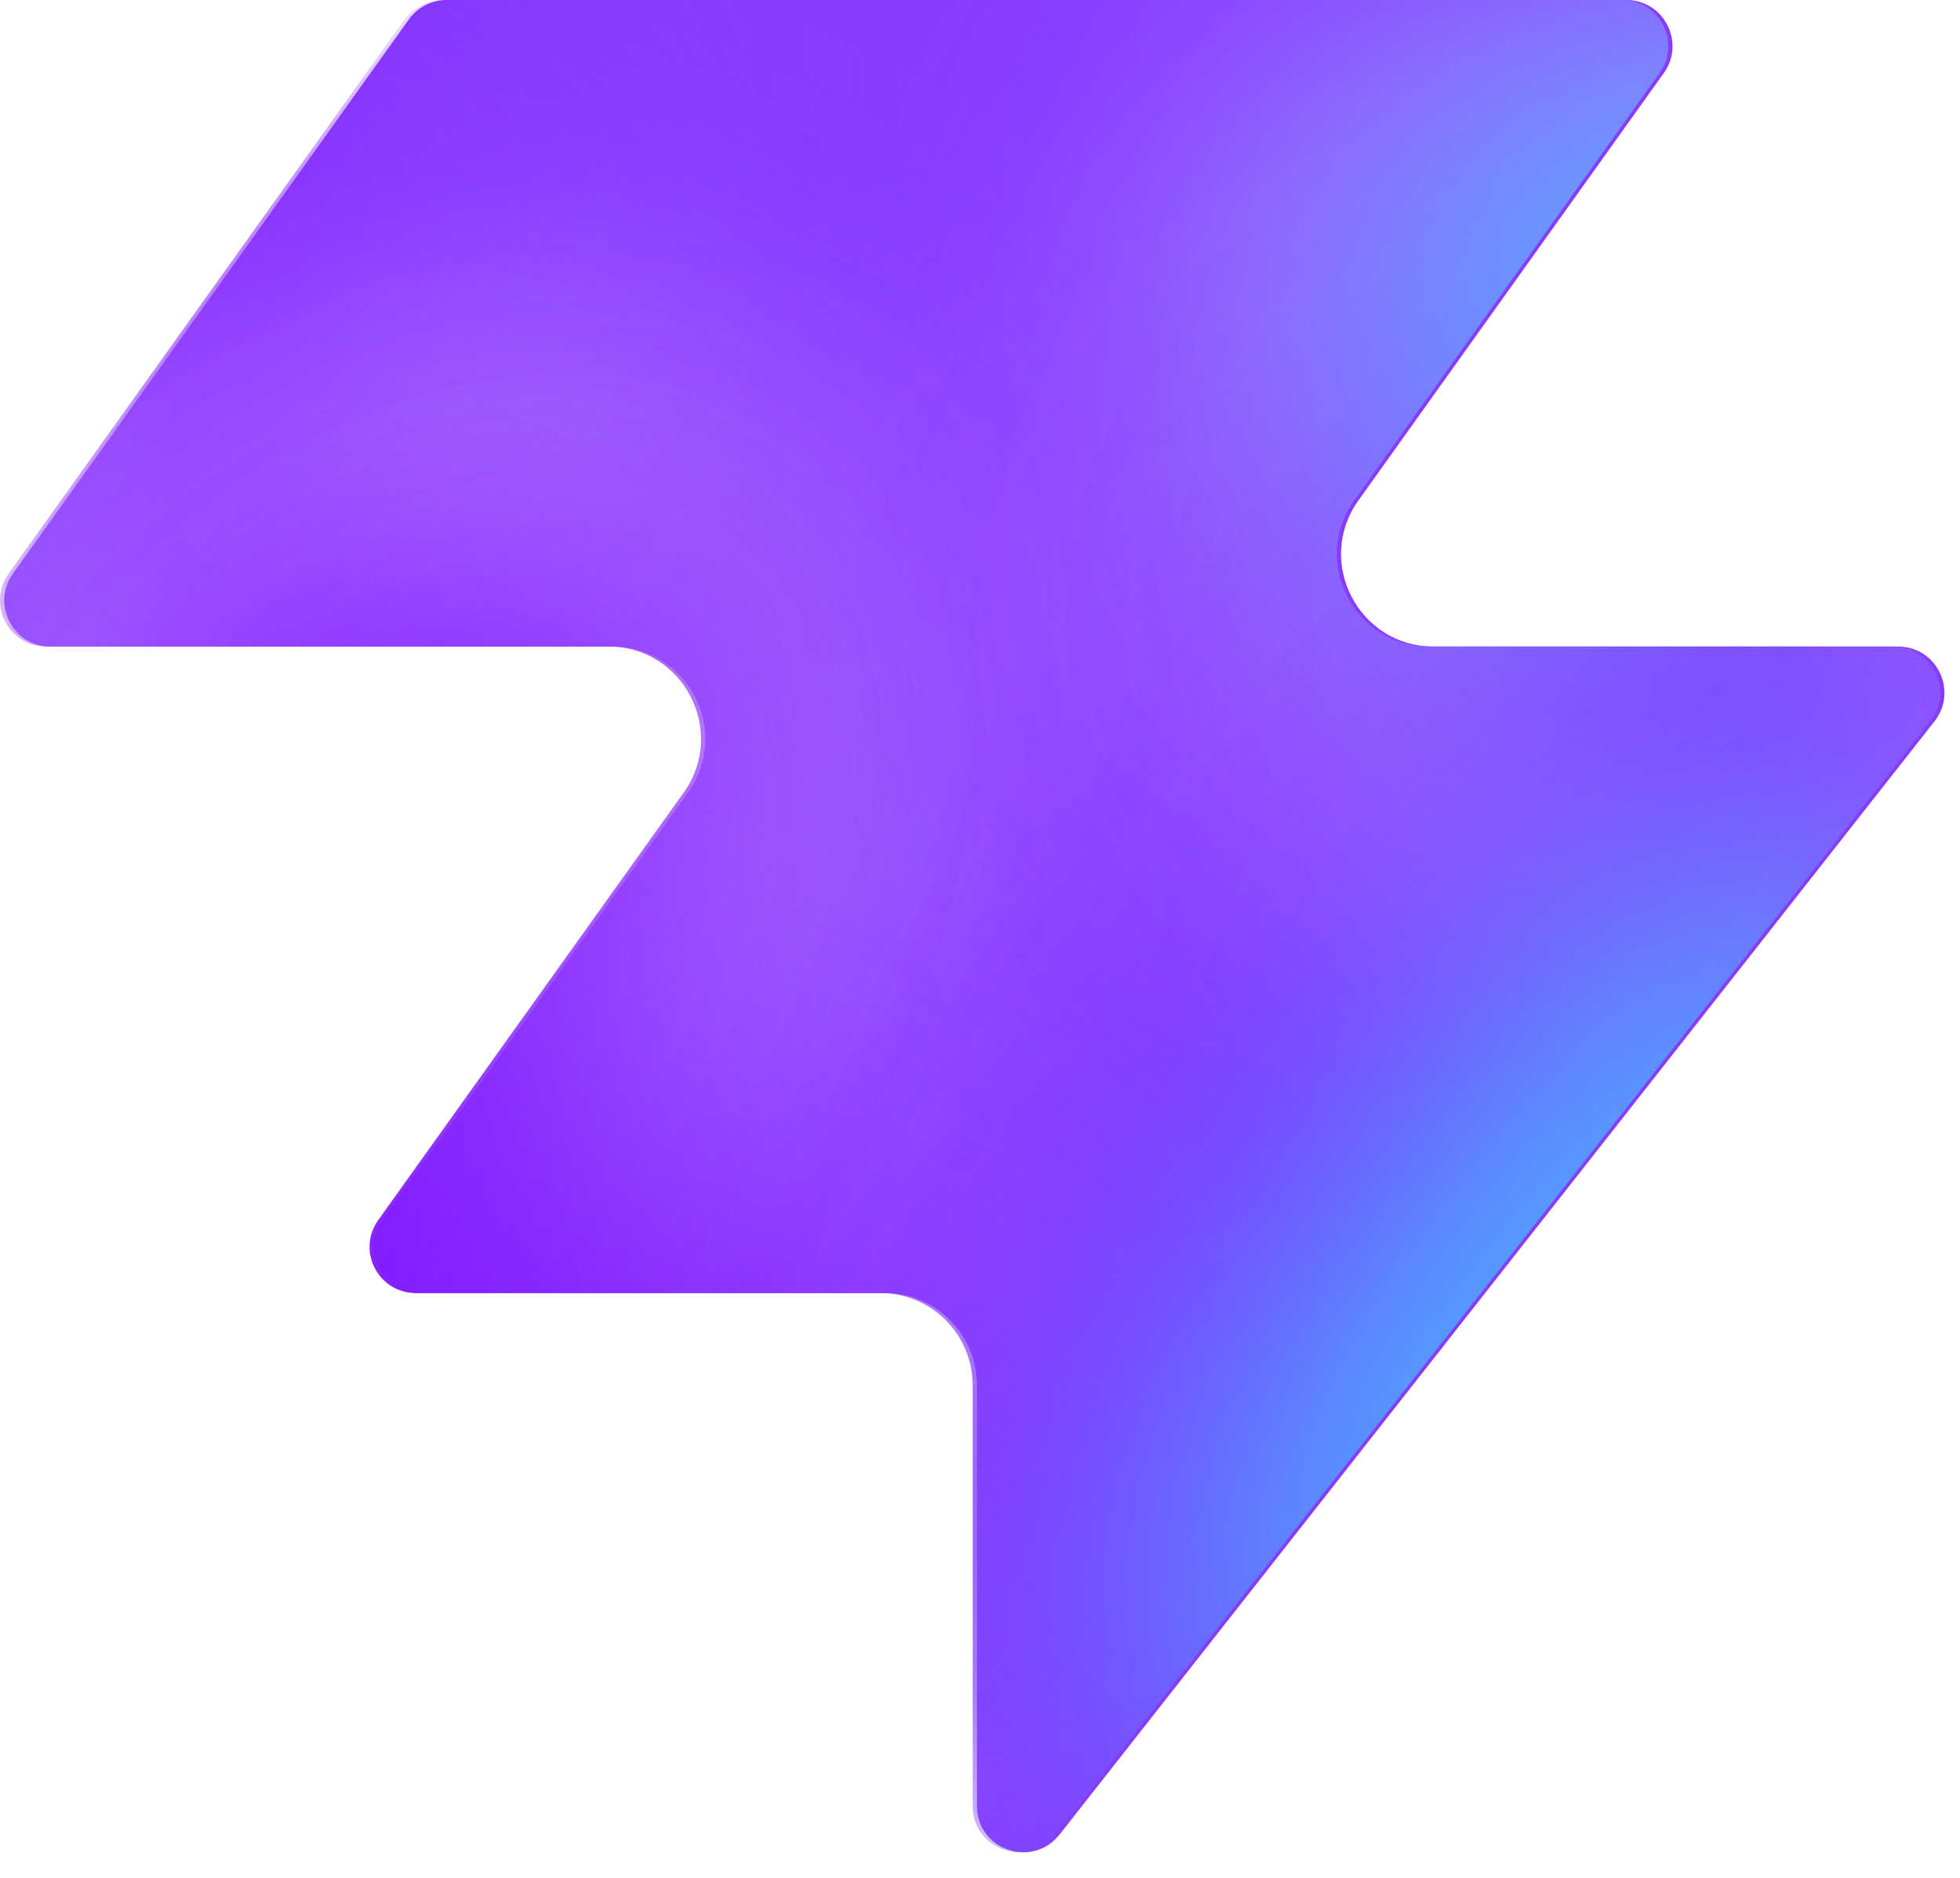
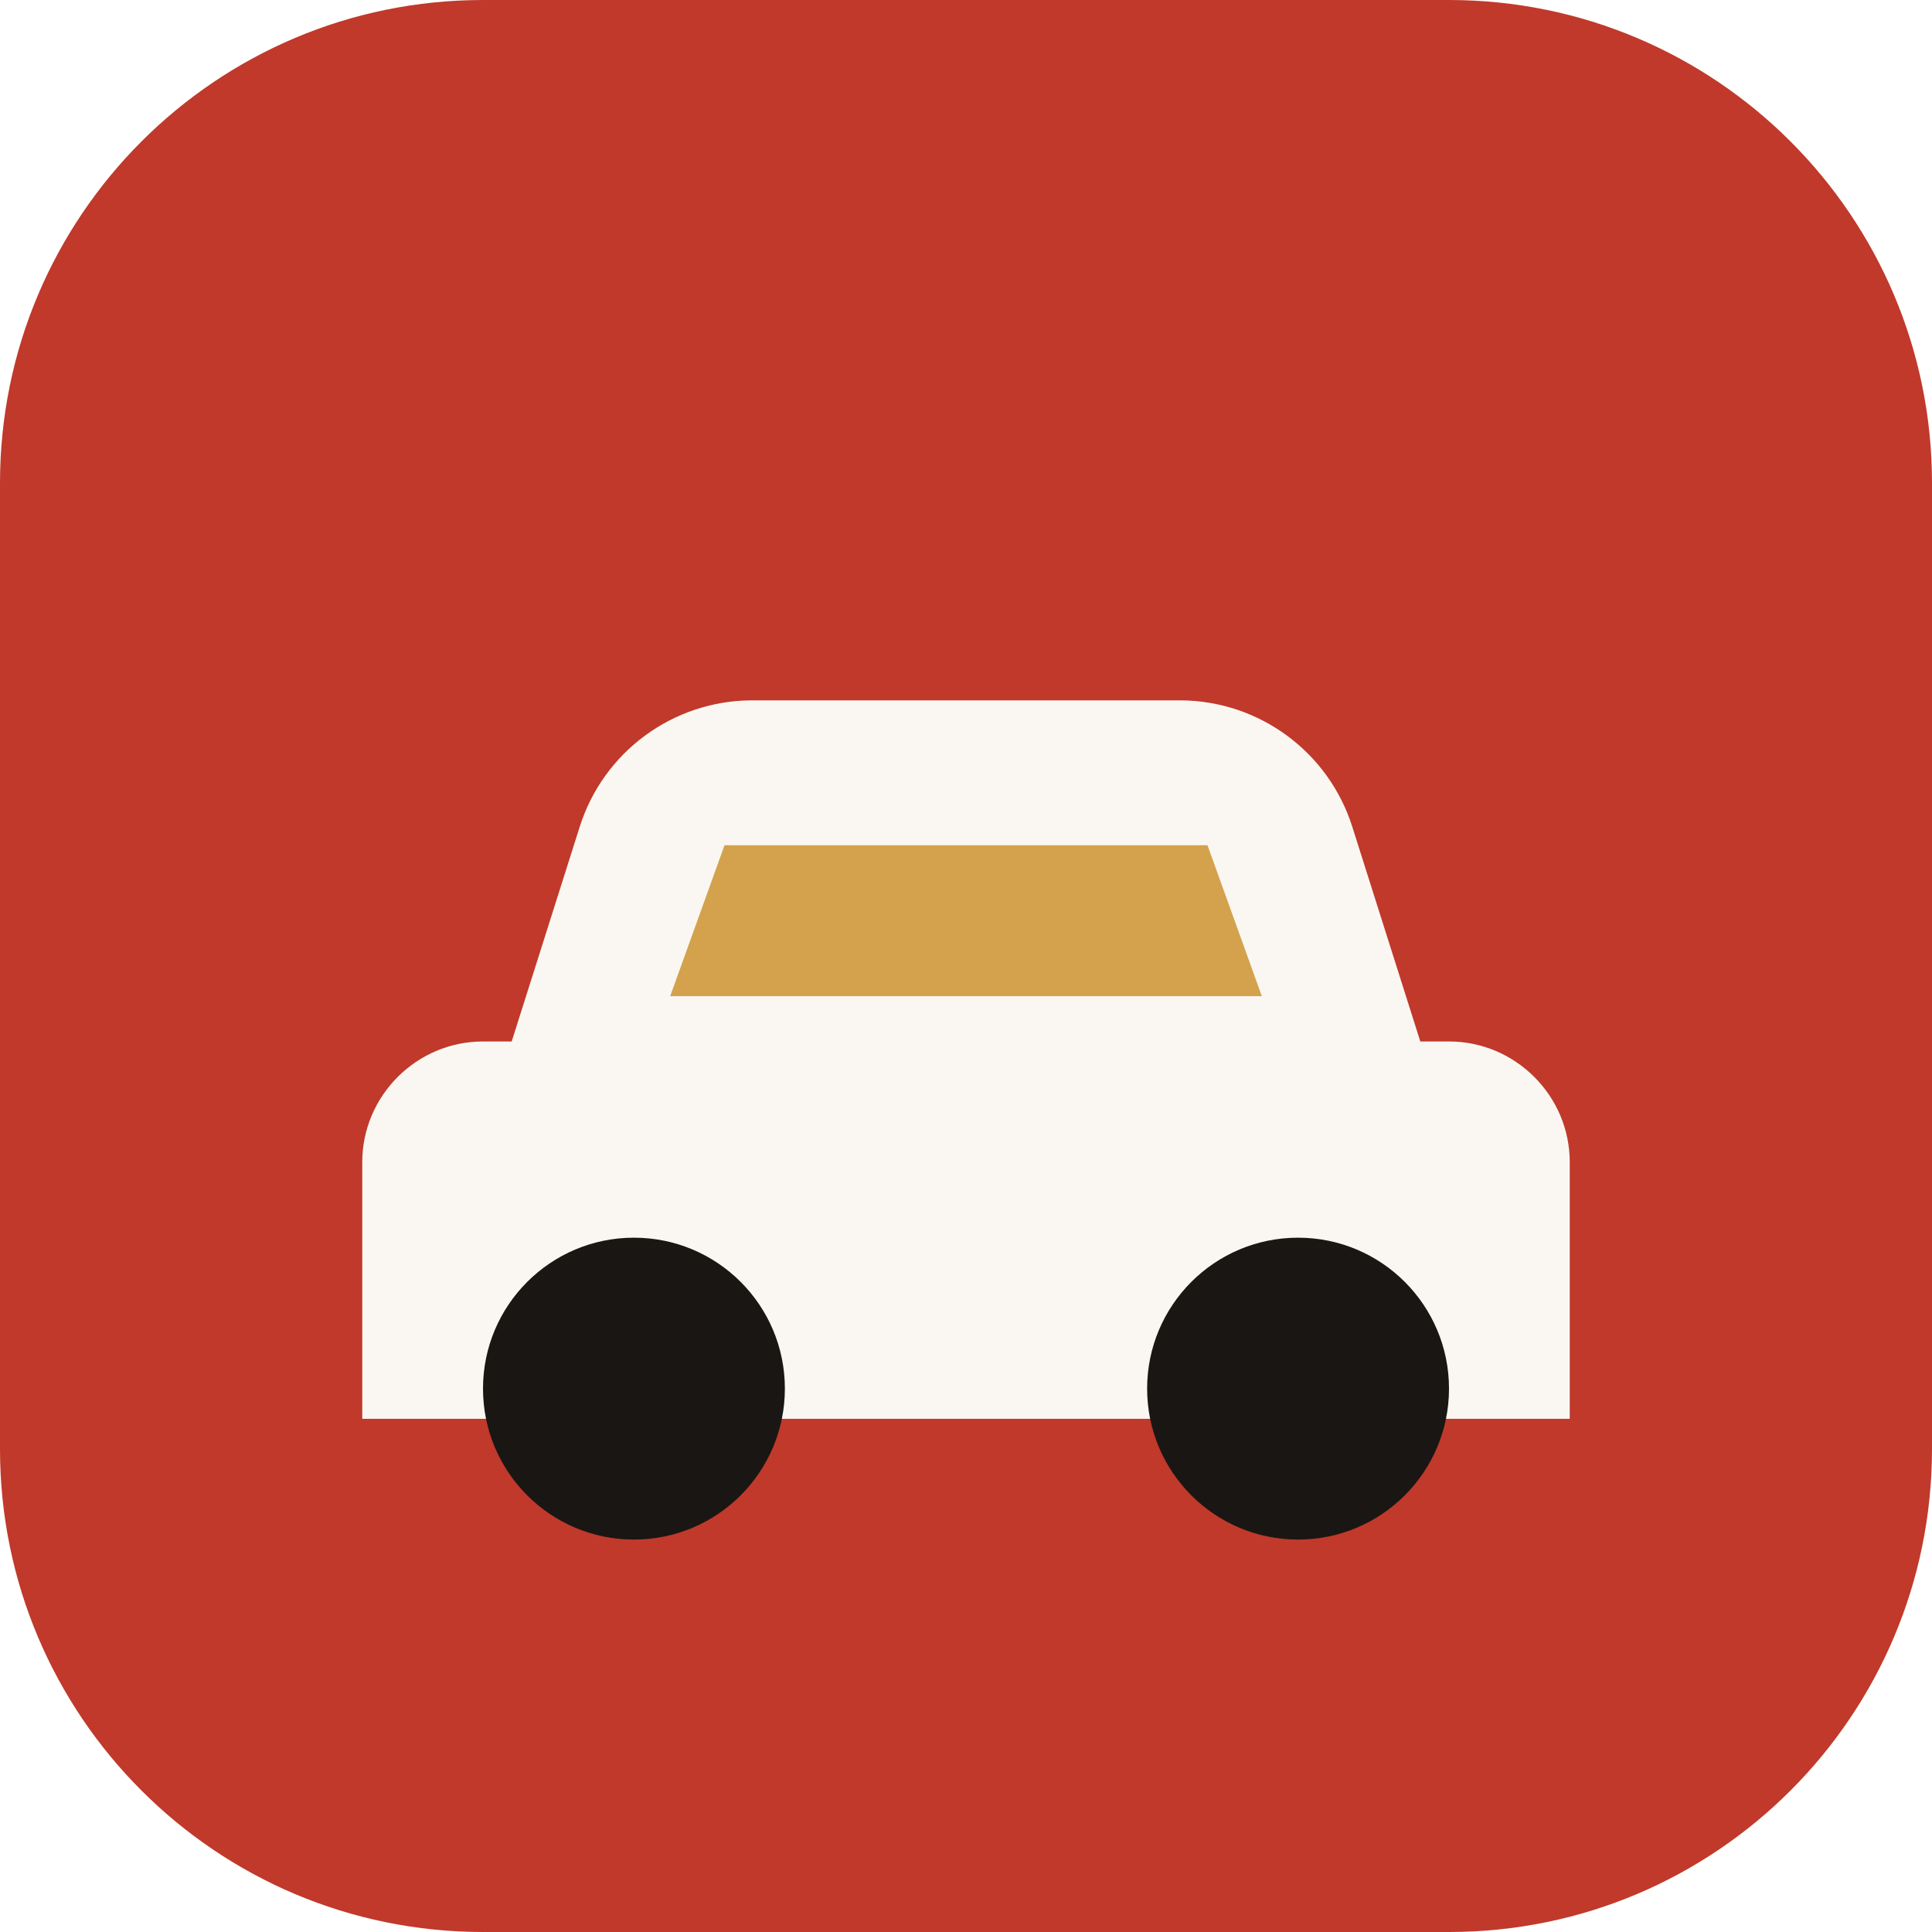
- <svg xmlns="http://www.w3.org/2000/svg" width="48" height="46" fill="none" viewBox="0 0 48 46">
-   <path fill="#863bff" d="M25.946 44.938c-.664.845-2.021.375-2.021-.698V33.937a2.26 2.26 0 0 0-2.262-2.262H10.287c-.92 0-1.456-1.04-.92-1.788l7.48-10.471c1.07-1.497 0-3.578-1.842-3.578H1.237c-.92 0-1.456-1.04-.92-1.788L10.013.474c.214-.297.556-.474.92-.474h28.894c.92 0 1.456 1.04.92 1.788l-7.48 10.471c-1.07 1.498 0 3.579 1.842 3.579h11.377c.943 0 1.473 1.088.89 1.83L25.947 44.94z" style="fill:#863bff;fill:color(display-p3 .525 .23 1);fill-opacity:1" />
-   <mask id="a" width="48" height="46" x="0" y="0" maskUnits="userSpaceOnUse" style="mask-type:alpha">
-     <path fill="#000" d="M25.842 44.938c-.664.844-2.021.375-2.021-.698V33.937a2.26 2.26 0 0 0-2.262-2.262H10.183c-.92 0-1.456-1.04-.92-1.788l7.48-10.471c1.07-1.498 0-3.579-1.842-3.579H1.133c-.92 0-1.456-1.04-.92-1.787L9.91.473c.214-.297.556-.474.92-.474h28.894c.92 0 1.456 1.04.92 1.788l-7.48 10.471c-1.07 1.498 0 3.578 1.842 3.578h11.377c.943 0 1.473 1.088.89 1.832L25.843 44.94z" style="fill:#000;fill-opacity:1" />
-   </mask>
-   <g mask="url(#a)">
-     <g filter="url(#b)">
-       <ellipse cx="5.508" cy="14.704" fill="#ede6ff" rx="5.508" ry="14.704" style="fill:#ede6ff;fill:color(display-p3 .927 .903 1);fill-opacity:1" transform="matrix(.00324 1 1 -.00324 -4.47 31.516)" />
-     </g>
-     <g filter="url(#c)">
-       <ellipse cx="10.399" cy="29.851" fill="#ede6ff" rx="10.399" ry="29.851" style="fill:#ede6ff;fill:color(display-p3 .927 .903 1);fill-opacity:1" transform="matrix(.00324 1 1 -.00324 -39.328 7.883)" />
-     </g>
-     <g filter="url(#d)">
-       <ellipse cx="5.508" cy="30.487" fill="#7e14ff" rx="5.508" ry="30.487" style="fill:#7e14ff;fill:color(display-p3 .492 .077 1);fill-opacity:1" transform="rotate(89.814 -25.913 -14.639)scale(1 -1)" />
-     </g>
-     <g filter="url(#e)">
-       <ellipse cx="5.508" cy="30.599" fill="#7e14ff" rx="5.508" ry="30.599" style="fill:#7e14ff;fill:color(display-p3 .492 .077 1);fill-opacity:1" transform="rotate(89.814 -32.644 -3.334)scale(1 -1)" />
-     </g>
-     <g filter="url(#f)">
-       <ellipse cx="5.508" cy="30.599" fill="#7e14ff" rx="5.508" ry="30.599" style="fill:#7e14ff;fill:color(display-p3 .492 .077 1);fill-opacity:1" transform="matrix(.00324 1 1 -.00324 -34.34 30.47)" />
-     </g>
-     <g filter="url(#g)">
-       <ellipse cx="14.072" cy="22.078" fill="#ede6ff" rx="14.072" ry="22.078" style="fill:#ede6ff;fill:color(display-p3 .927 .903 1);fill-opacity:1" transform="rotate(93.35 24.506 48.493)scale(-1 1)" />
-     </g>
-     <g filter="url(#h)">
-       <ellipse cx="3.47" cy="21.501" fill="#7e14ff" rx="3.47" ry="21.501" style="fill:#7e14ff;fill:color(display-p3 .492 .077 1);fill-opacity:1" transform="rotate(89.009 28.708 47.59)scale(-1 1)" />
-     </g>
-     <g filter="url(#i)">
-       <ellipse cx="3.47" cy="21.501" fill="#7e14ff" rx="3.47" ry="21.501" style="fill:#7e14ff;fill:color(display-p3 .492 .077 1);fill-opacity:1" transform="rotate(89.009 28.708 47.59)scale(-1 1)" />
-     </g>
-     <g filter="url(#j)">
-       <ellipse cx=".387" cy="8.972" fill="#7e14ff" rx="4.407" ry="29.108" style="fill:#7e14ff;fill:color(display-p3 .492 .077 1);fill-opacity:1" transform="rotate(39.51 .387 8.972)" />
-     </g>
-     <g filter="url(#k)">
-       <ellipse cx="47.523" cy="-6.092" fill="#7e14ff" rx="4.407" ry="29.108" style="fill:#7e14ff;fill:color(display-p3 .492 .077 1);fill-opacity:1" transform="rotate(37.892 47.523 -6.092)" />
-     </g>
-     <g filter="url(#l)">
-       <ellipse cx="41.412" cy="6.333" fill="#47bfff" rx="5.971" ry="9.665" style="fill:#47bfff;fill:color(display-p3 .28 .748 1);fill-opacity:1" transform="rotate(37.892 41.412 6.333)" />
-     </g>
-     <g filter="url(#m)">
-       <ellipse cx="-1.879" cy="38.332" fill="#7e14ff" rx="4.407" ry="29.108" style="fill:#7e14ff;fill:color(display-p3 .492 .077 1);fill-opacity:1" transform="rotate(37.892 -1.88 38.332)" />
-     </g>
-     <g filter="url(#n)">
-       <ellipse cx="-1.879" cy="38.332" fill="#7e14ff" rx="4.407" ry="29.108" style="fill:#7e14ff;fill:color(display-p3 .492 .077 1);fill-opacity:1" transform="rotate(37.892 -1.88 38.332)" />
-     </g>
-     <g filter="url(#o)">
-       <ellipse cx="35.651" cy="29.907" fill="#7e14ff" rx="4.407" ry="29.108" style="fill:#7e14ff;fill:color(display-p3 .492 .077 1);fill-opacity:1" transform="rotate(37.892 35.651 29.907)" />
-     </g>
-     <g filter="url(#p)">
-       <ellipse cx="38.418" cy="32.4" fill="#47bfff" rx="5.971" ry="15.297" style="fill:#47bfff;fill:color(display-p3 .28 .748 1);fill-opacity:1" transform="rotate(37.892 38.418 32.4)" />
-     </g>
-   </g>
-   <defs>
-     <filter id="b" width="60.045" height="41.654" x="-19.77" y="16.149" color-interpolation-filters="sRGB" filterUnits="userSpaceOnUse">
-       <feFlood flood-opacity="0" result="BackgroundImageFix" />
-       <feBlend in="SourceGraphic" in2="BackgroundImageFix" result="shape" />
-       <feGaussianBlur result="effect1_foregroundBlur_2002_17158" stdDeviation="7.659" />
-     </filter>
-     <filter id="c" width="90.34" height="51.437" x="-54.613" y="-7.533" color-interpolation-filters="sRGB" filterUnits="userSpaceOnUse">
-       <feFlood flood-opacity="0" result="BackgroundImageFix" />
-       <feBlend in="SourceGraphic" in2="BackgroundImageFix" result="shape" />
-       <feGaussianBlur result="effect1_foregroundBlur_2002_17158" stdDeviation="7.659" />
-     </filter>
-     <filter id="d" width="79.355" height="29.4" x="-49.64" y="2.03" color-interpolation-filters="sRGB" filterUnits="userSpaceOnUse">
-       <feFlood flood-opacity="0" result="BackgroundImageFix" />
-       <feBlend in="SourceGraphic" in2="BackgroundImageFix" result="shape" />
-       <feGaussianBlur result="effect1_foregroundBlur_2002_17158" stdDeviation="4.596" />
-     </filter>
-     <filter id="e" width="79.579" height="29.4" x="-45.045" y="20.029" color-interpolation-filters="sRGB" filterUnits="userSpaceOnUse">
-       <feFlood flood-opacity="0" result="BackgroundImageFix" />
-       <feBlend in="SourceGraphic" in2="BackgroundImageFix" result="shape" />
-       <feGaussianBlur result="effect1_foregroundBlur_2002_17158" stdDeviation="4.596" />
-     </filter>
-     <filter id="f" width="79.579" height="29.4" x="-43.513" y="21.178" color-interpolation-filters="sRGB" filterUnits="userSpaceOnUse">
-       <feFlood flood-opacity="0" result="BackgroundImageFix" />
-       <feBlend in="SourceGraphic" in2="BackgroundImageFix" result="shape" />
-       <feGaussianBlur result="effect1_foregroundBlur_2002_17158" stdDeviation="4.596" />
-     </filter>
-     <filter id="g" width="74.749" height="58.852" x="15.756" y="-17.901" color-interpolation-filters="sRGB" filterUnits="userSpaceOnUse">
-       <feFlood flood-opacity="0" result="BackgroundImageFix" />
-       <feBlend in="SourceGraphic" in2="BackgroundImageFix" result="shape" />
-       <feGaussianBlur result="effect1_foregroundBlur_2002_17158" stdDeviation="7.659" />
-     </filter>
-     <filter id="h" width="61.377" height="25.362" x="23.548" y="2.284" color-interpolation-filters="sRGB" filterUnits="userSpaceOnUse">
-       <feFlood flood-opacity="0" result="BackgroundImageFix" />
-       <feBlend in="SourceGraphic" in2="BackgroundImageFix" result="shape" />
-       <feGaussianBlur result="effect1_foregroundBlur_2002_17158" stdDeviation="4.596" />
-     </filter>
-     <filter id="i" width="61.377" height="25.362" x="23.548" y="2.284" color-interpolation-filters="sRGB" filterUnits="userSpaceOnUse">
-       <feFlood flood-opacity="0" result="BackgroundImageFix" />
-       <feBlend in="SourceGraphic" in2="BackgroundImageFix" result="shape" />
-       <feGaussianBlur result="effect1_foregroundBlur_2002_17158" stdDeviation="4.596" />
-     </filter>
-     <filter id="j" width="56.045" height="63.649" x="-27.636" y="-22.853" color-interpolation-filters="sRGB" filterUnits="userSpaceOnUse">
-       <feFlood flood-opacity="0" result="BackgroundImageFix" />
-       <feBlend in="SourceGraphic" in2="BackgroundImageFix" result="shape" />
-       <feGaussianBlur result="effect1_foregroundBlur_2002_17158" stdDeviation="4.596" />
-     </filter>
-     <filter id="k" width="54.814" height="64.646" x="20.116" y="-38.415" color-interpolation-filters="sRGB" filterUnits="userSpaceOnUse">
-       <feFlood flood-opacity="0" result="BackgroundImageFix" />
-       <feBlend in="SourceGraphic" in2="BackgroundImageFix" result="shape" />
-       <feGaussianBlur result="effect1_foregroundBlur_2002_17158" stdDeviation="4.596" />
-     </filter>
-     <filter id="l" width="33.541" height="35.313" x="24.641" y="-11.323" color-interpolation-filters="sRGB" filterUnits="userSpaceOnUse">
-       <feFlood flood-opacity="0" result="BackgroundImageFix" />
-       <feBlend in="SourceGraphic" in2="BackgroundImageFix" result="shape" />
-       <feGaussianBlur result="effect1_foregroundBlur_2002_17158" stdDeviation="4.596" />
-     </filter>
-     <filter id="m" width="54.814" height="64.646" x="-29.286" y="6.009" color-interpolation-filters="sRGB" filterUnits="userSpaceOnUse">
-       <feFlood flood-opacity="0" result="BackgroundImageFix" />
-       <feBlend in="SourceGraphic" in2="BackgroundImageFix" result="shape" />
-       <feGaussianBlur result="effect1_foregroundBlur_2002_17158" stdDeviation="4.596" />
-     </filter>
-     <filter id="n" width="54.814" height="64.646" x="-29.286" y="6.009" color-interpolation-filters="sRGB" filterUnits="userSpaceOnUse">
-       <feFlood flood-opacity="0" result="BackgroundImageFix" />
-       <feBlend in="SourceGraphic" in2="BackgroundImageFix" result="shape" />
-       <feGaussianBlur result="effect1_foregroundBlur_2002_17158" stdDeviation="4.596" />
-     </filter>
-     <filter id="o" width="54.814" height="64.646" x="8.244" y="-2.416" color-interpolation-filters="sRGB" filterUnits="userSpaceOnUse">
-       <feFlood flood-opacity="0" result="BackgroundImageFix" />
-       <feBlend in="SourceGraphic" in2="BackgroundImageFix" result="shape" />
-       <feGaussianBlur result="effect1_foregroundBlur_2002_17158" stdDeviation="4.596" />
-     </filter>
-     <filter id="p" width="39.409" height="43.623" x="18.713" y="10.588" color-interpolation-filters="sRGB" filterUnits="userSpaceOnUse">
-       <feFlood flood-opacity="0" result="BackgroundImageFix" />
-       <feBlend in="SourceGraphic" in2="BackgroundImageFix" result="shape" />
-       <feGaussianBlur result="effect1_foregroundBlur_2002_17158" stdDeviation="4.596" />
-     </filter>
-   </defs>
+ <svg xmlns="http://www.w3.org/2000/svg" viewBox="0 0 64 64">
+   <rect width="64" height="64" rx="16" fill="#c0392b" />
+   <path d="M16 37.5h32l-3.2-10.1a6 6 0 0 0-5.7-4.2H24.9a6 6 0 0 0-5.7 4.2L16 37.5Z" fill="#faf7f2" />
+   <path d="M12 38.5c0-2.2 1.8-4 4-4h32c2.2 0 4 1.8 4 4V47H12v-8.5Z" fill="#faf7f2" />
+   <circle cx="21" cy="46" r="5" fill="#1a1613" />
+   <circle cx="43" cy="46" r="5" fill="#1a1613" />
+   <path d="M24 28h16l1.8 5H22.2l1.8-5Z" fill="#d4a24c" />
</svg>
